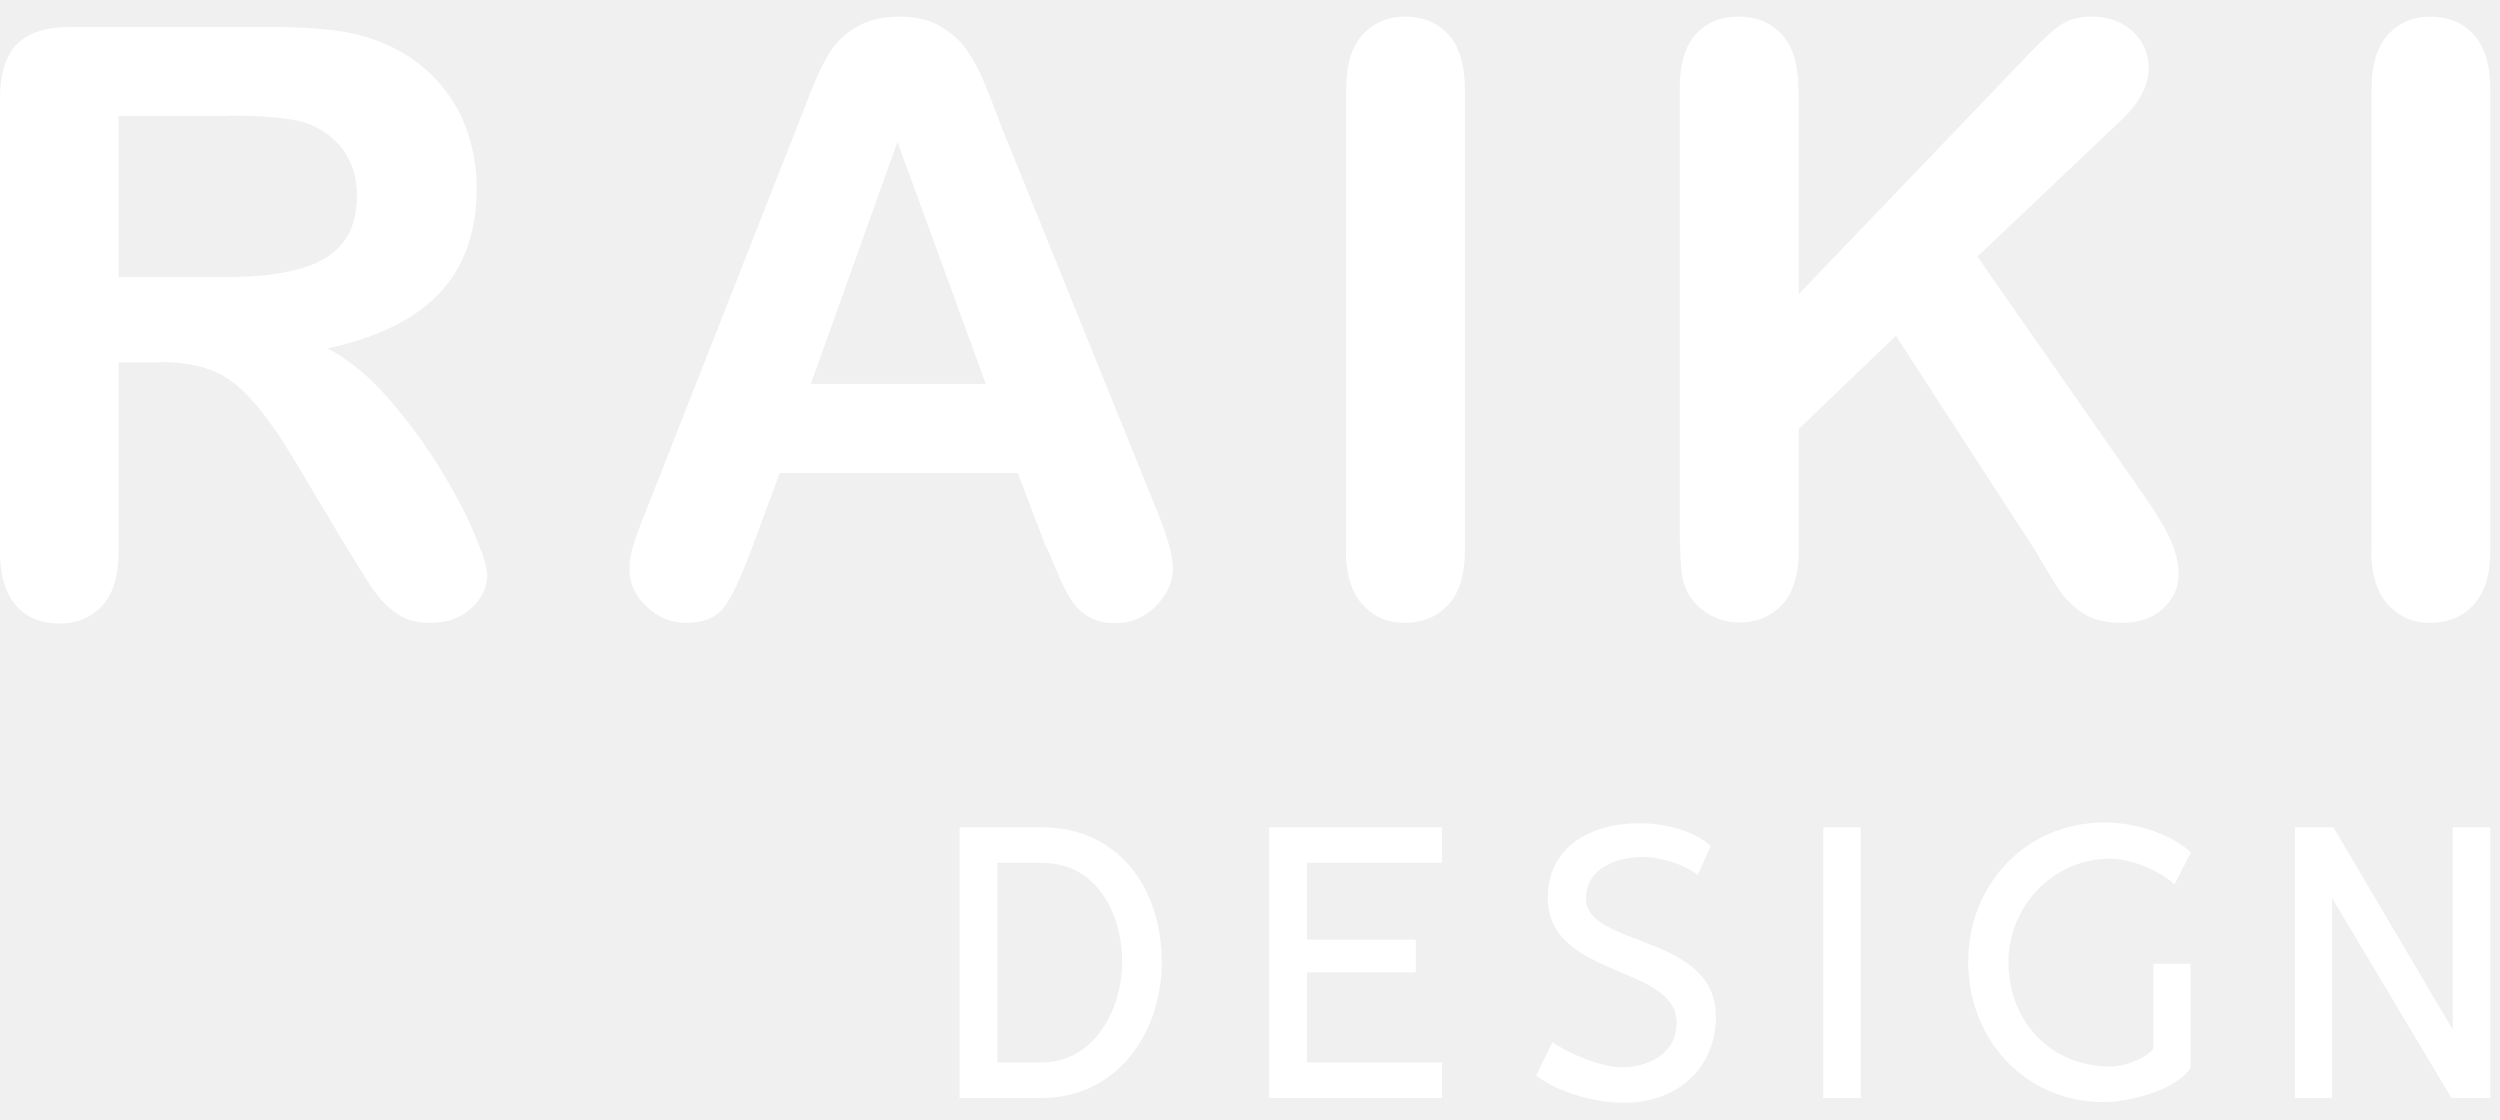
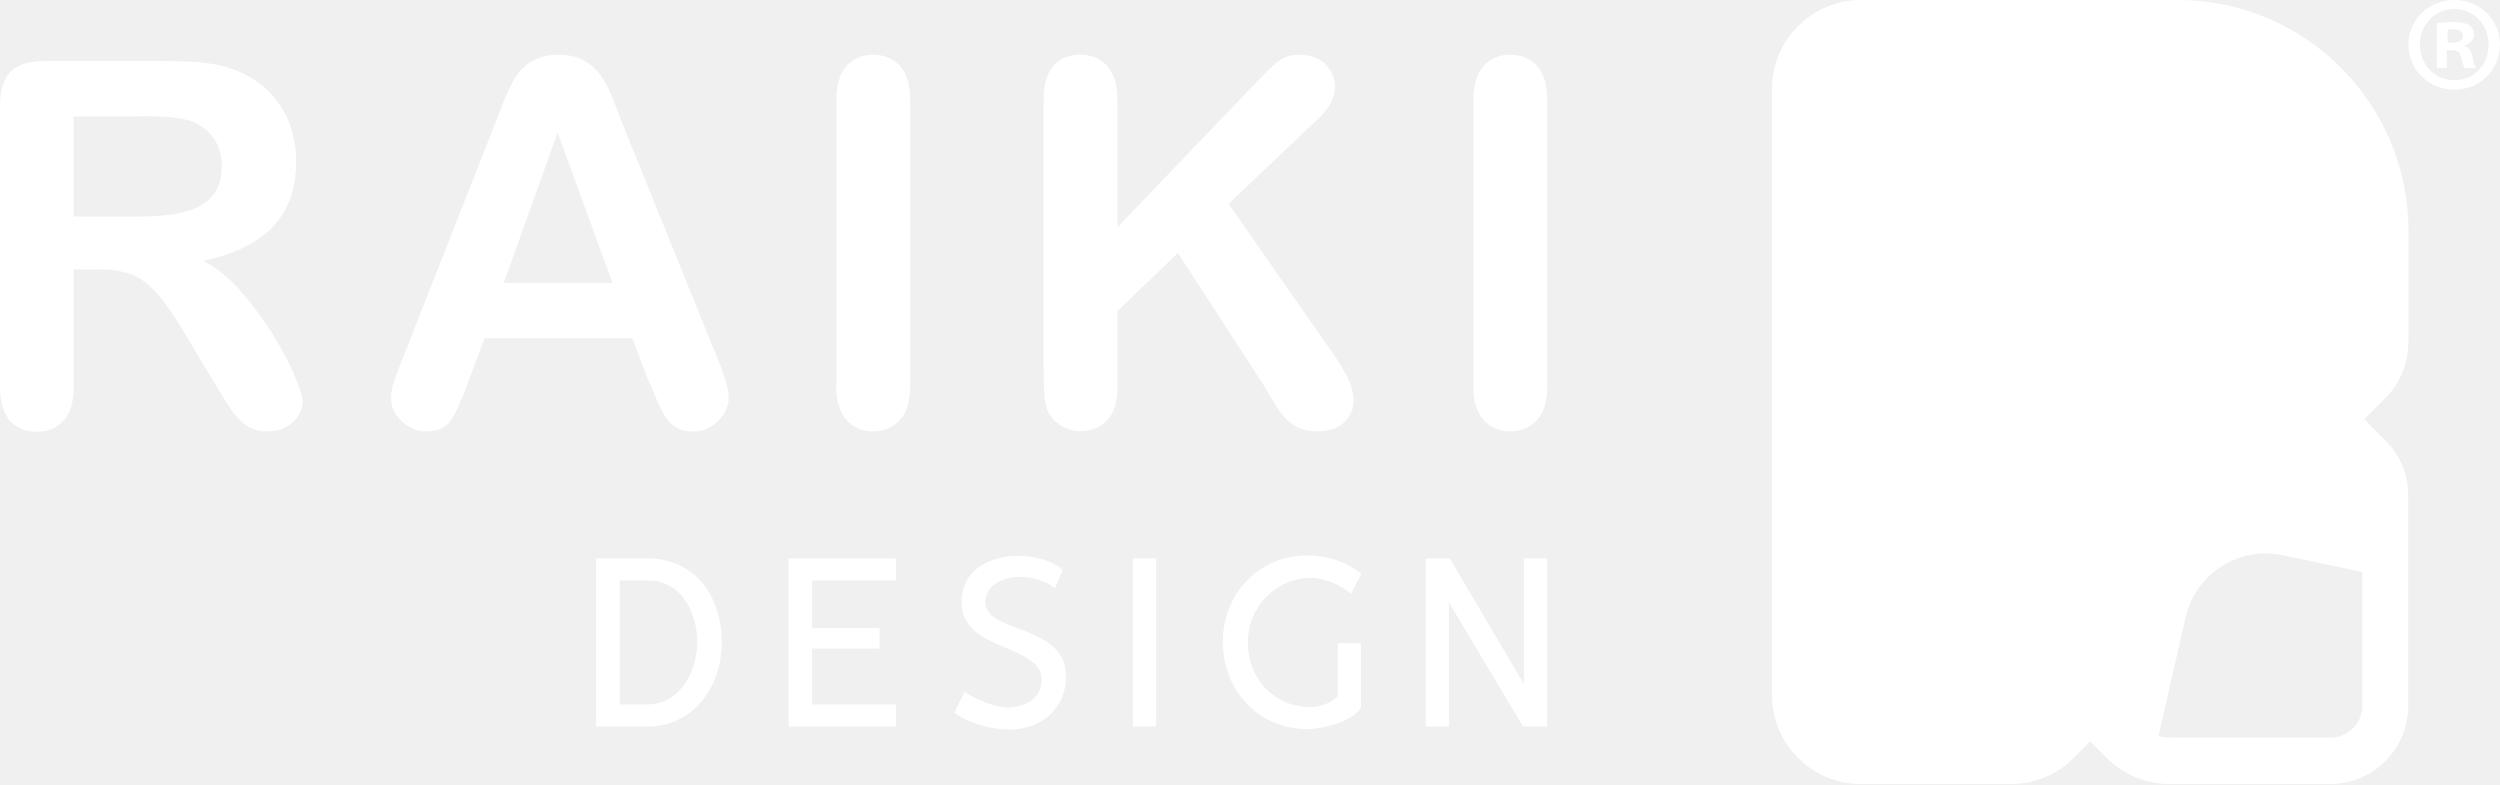
- <svg xmlns="http://www.w3.org/2000/svg" width="105" height="47" viewBox="0 0 105 47" fill="none">
-   <g id="Group">
-     <g id="Group_2">
-       <path id="Vector" d="M6.729 15.221H4.982V23.134C4.982 24.181 4.753 24.941 4.295 25.442C3.836 25.93 3.235 26.188 2.504 26.188C1.717 26.188 1.101 25.93 0.657 25.414C0.213 24.898 -0.002 24.138 -0.002 23.149V4.182C-0.002 3.107 0.241 2.333 0.714 1.846C1.201 1.358 1.974 1.129 3.049 1.129H11.155C12.272 1.129 13.232 1.172 14.019 1.272C14.807 1.372 15.523 1.559 16.168 1.846C16.941 2.175 17.628 2.634 18.216 3.236C18.803 3.838 19.261 4.541 19.562 5.343C19.863 6.146 20.02 6.992 20.02 7.895C20.02 9.73 19.505 11.193 18.473 12.296C17.442 13.4 15.867 14.174 13.761 14.633C14.649 15.106 15.494 15.794 16.296 16.712C17.098 17.629 17.814 18.604 18.459 19.636C19.089 20.669 19.59 21.601 19.934 22.446C20.292 23.278 20.464 23.851 20.464 24.167C20.464 24.482 20.364 24.812 20.149 25.127C19.948 25.442 19.662 25.701 19.304 25.887C18.946 26.073 18.531 26.159 18.058 26.159C17.5 26.159 17.027 26.03 16.654 25.758C16.268 25.5 15.953 25.156 15.666 24.754C15.394 24.353 15.022 23.751 14.549 22.977L12.558 19.651C11.842 18.432 11.198 17.5 10.639 16.87C10.081 16.224 9.508 15.794 8.921 15.565C8.333 15.336 7.603 15.207 6.729 15.207V15.221ZM9.579 4.87H4.982V11.637H9.45C10.653 11.637 11.656 11.537 12.472 11.322C13.289 11.121 13.919 10.762 14.349 10.261C14.778 9.759 14.993 9.071 14.993 8.196C14.993 7.508 14.821 6.906 14.477 6.39C14.134 5.874 13.647 5.487 13.031 5.229C12.444 4.985 11.298 4.856 9.594 4.856L9.579 4.87Z" fill="white" />
-       <path id="Vector_2" d="M43.924 22.962L42.749 19.866H32.752L31.578 23.02C31.12 24.253 30.733 25.084 30.404 25.514C30.074 25.944 29.544 26.159 28.814 26.159C28.184 26.159 27.64 25.93 27.152 25.471C26.666 25.012 26.436 24.496 26.436 23.909C26.436 23.579 26.494 23.22 26.608 22.862C26.723 22.504 26.909 22.002 27.167 21.371L33.454 5.387C33.626 4.928 33.855 4.383 34.099 3.738C34.356 3.093 34.614 2.562 34.901 2.132C35.187 1.702 35.559 1.358 36.032 1.1C36.49 0.842 37.063 0.699 37.751 0.699C38.438 0.699 39.026 0.828 39.484 1.1C39.942 1.358 40.329 1.702 40.615 2.118C40.902 2.534 41.145 2.978 41.331 3.451C41.532 3.924 41.775 4.569 42.076 5.358L48.507 21.242C49.008 22.446 49.266 23.335 49.266 23.88C49.266 24.425 49.022 24.969 48.55 25.457C48.077 25.93 47.504 26.174 46.831 26.174C46.444 26.174 46.101 26.102 45.828 25.959C45.542 25.815 45.313 25.629 45.127 25.385C44.941 25.142 44.726 24.769 44.511 24.281C44.296 23.779 44.11 23.349 43.952 22.962H43.924ZM34.056 16.124H41.403L37.694 5.96L34.056 16.124Z" fill="white" />
-       <path id="Vector_3" d="M56.541 23.134V3.724C56.541 2.72 56.77 1.96 57.229 1.458C57.687 0.957 58.274 0.699 59.005 0.699C59.735 0.699 60.365 0.942 60.824 1.444C61.282 1.946 61.525 2.706 61.525 3.724V23.12C61.525 24.138 61.296 24.898 60.824 25.399C60.365 25.901 59.749 26.159 59.005 26.159C58.26 26.159 57.701 25.901 57.229 25.399C56.77 24.883 56.527 24.138 56.527 23.12L56.541 23.134Z" fill="white" />
-       <path id="Vector_4" d="M75.547 3.724V12.354L85.329 2.147C85.801 1.659 86.202 1.286 86.532 1.057C86.861 0.828 87.305 0.699 87.849 0.699C88.565 0.699 89.138 0.914 89.582 1.329C90.026 1.745 90.241 2.261 90.241 2.863C90.241 3.595 89.869 4.311 89.11 5.028L83.051 10.777L90.026 20.783C90.513 21.471 90.886 22.088 91.129 22.604C91.373 23.12 91.501 23.636 91.501 24.124C91.501 24.668 91.287 25.142 90.857 25.557C90.427 25.959 89.84 26.159 89.11 26.159C88.422 26.159 87.849 26.016 87.42 25.715C86.99 25.414 86.618 25.027 86.317 24.525C86.016 24.038 85.744 23.579 85.515 23.177L79.628 14.103L75.547 18.017V23.106C75.547 24.138 75.317 24.898 74.845 25.399C74.372 25.901 73.771 26.145 73.026 26.145C72.596 26.145 72.195 26.03 71.794 25.815C71.408 25.586 71.107 25.285 70.892 24.912C70.734 24.597 70.634 24.238 70.606 23.823C70.577 23.407 70.548 22.805 70.548 22.031V3.724C70.548 2.72 70.763 1.96 71.207 1.458C71.651 0.957 72.253 0.699 73.012 0.699C73.771 0.699 74.372 0.942 74.831 1.444C75.289 1.946 75.532 2.706 75.532 3.724H75.547Z" fill="white" />
-       <path id="Vector_5" d="M99.608 23.134V3.724C99.608 2.72 99.837 1.96 100.295 1.458C100.753 0.957 101.341 0.699 102.071 0.699C102.801 0.699 103.432 0.942 103.89 1.444C104.348 1.946 104.592 2.706 104.592 3.724V23.12C104.592 24.138 104.363 24.898 103.89 25.399C103.432 25.901 102.816 26.159 102.071 26.159C101.326 26.159 100.768 25.901 100.295 25.399C99.837 24.883 99.593 24.138 99.593 23.12L99.608 23.134Z" fill="white" />
-     </g>
-     <g id="Group_3">
-       <path id="Vector_6" d="M43.752 34.746C47.003 34.746 48.793 37.341 48.793 40.395C48.793 43.448 46.86 46.115 43.752 46.115H40.3V34.746H43.752ZM41.89 44.624H43.251C43.508 44.624 43.752 44.624 44.01 44.61C46.086 44.438 47.132 42.273 47.132 40.395C47.132 38.517 46.172 36.381 44.01 36.252C43.752 36.237 43.508 36.237 43.251 36.237H41.89V44.638V44.624Z" fill="white" />
-       <path id="Vector_7" d="M60.566 34.746V36.237H54.894V39.463H59.463V40.839H54.894V44.624H60.566V46.115H53.304V34.746H60.566Z" fill="white" />
-       <path id="Vector_8" d="M71.852 35.521L71.307 36.754C70.734 36.295 69.746 35.994 69.001 35.994C67.927 35.994 66.61 36.453 66.61 37.743C66.61 39.793 72.066 39.205 72.066 42.689C72.066 44.911 70.391 46.316 68.228 46.316C67.025 46.316 65.478 45.914 64.519 45.169L65.206 43.764C65.879 44.266 67.283 44.825 68.099 44.825C69.245 44.825 70.419 44.251 70.419 42.961C70.419 40.495 65.006 41.097 65.006 37.7C65.006 35.506 66.91 34.575 68.844 34.575C69.847 34.575 71.093 34.847 71.852 35.535V35.521Z" fill="white" />
-       <path id="Vector_9" d="M78.153 46.115H76.578V34.746H78.153V46.115Z" fill="white" />
-       <path id="Vector_10" d="M92.017 35.807L91.329 37.141C90.685 36.553 89.511 36.065 88.623 36.065C86.231 36.065 84.355 38.058 84.355 40.409C84.355 42.904 86.131 44.796 88.637 44.796C89.21 44.796 90.069 44.495 90.442 44.051V40.481H92.003V44.839C91.444 45.785 89.41 46.287 88.365 46.287C85.056 46.287 82.665 43.663 82.665 40.395C82.665 37.126 85.114 34.546 88.379 34.546C89.611 34.546 91.086 34.962 92.017 35.793V35.807Z" fill="white" />
-       <path id="Vector_11" d="M98.004 34.746L103.016 43.248V34.746H104.592V46.115H102.959L97.946 37.714V46.115H96.385V34.746H98.004Z" fill="white" />
-     </g>
-   </g>
+ <svg xmlns="http://www.w3.org/2000/svg" width="169" height="53" viewBox="0 0 169 53" fill="none">
+   <path d="M162.811 23.167V15.598C162.811 6.996 155.822 0 147.228 0H125.803C122.48 0 119.787 2.695 119.787 6.021V46.979C119.787 50.305 122.48 53 125.803 53H135.928C137.532 53 139.051 52.369 140.182 51.237L141.299 50.118L142.416 51.237C143.548 52.369 145.066 53 146.67 53H157.526C160.433 53 162.796 50.635 162.796 47.724V33.503C162.796 32.098 162.252 30.765 161.25 29.776L159.817 28.342L161.25 26.909C162.252 25.905 162.796 24.586 162.796 23.181L162.811 23.167ZM157.54 49.86H146.684C146.412 49.86 146.154 49.817 145.911 49.76L147.73 41.818C148.36 38.822 151.31 36.901 154.318 37.532L159.689 38.664V47.724C159.689 48.9 158.729 49.86 157.555 49.86H157.54Z" fill="white" />
+   <path d="M6.729 18.221H4.982V26.134C4.982 27.181 4.753 27.941 4.295 28.442C3.836 28.93 3.235 29.188 2.504 29.188C1.717 29.188 1.101 28.93 0.657 28.414C0.213 27.898 -0.002 27.138 -0.002 26.149V7.182C-0.002 6.107 0.241 5.333 0.714 4.846C1.201 4.358 1.974 4.129 3.049 4.129H11.155C12.272 4.129 13.232 4.172 14.019 4.272C14.807 4.372 15.523 4.559 16.168 4.846C16.941 5.175 17.628 5.634 18.216 6.236C18.803 6.838 19.261 7.541 19.562 8.343C19.863 9.146 20.02 9.992 20.02 10.895C20.02 12.73 19.505 14.193 18.473 15.296C17.442 16.4 15.867 17.174 13.761 17.633C14.649 18.106 15.494 18.794 16.296 19.712C17.098 20.629 17.814 21.604 18.459 22.636C19.089 23.669 19.59 24.601 19.934 25.446C20.292 26.278 20.464 26.851 20.464 27.167C20.464 27.482 20.364 27.812 20.149 28.127C19.948 28.442 19.662 28.701 19.304 28.887C18.946 29.073 18.531 29.159 18.058 29.159C17.5 29.159 17.027 29.03 16.654 28.758C16.268 28.5 15.953 28.156 15.666 27.754C15.394 27.353 15.022 26.751 14.549 25.977L12.558 22.651C11.842 21.432 11.198 20.5 10.639 19.87C10.081 19.224 9.508 18.794 8.921 18.565C8.333 18.336 7.603 18.207 6.729 18.207V18.221ZM9.579 7.87H4.982V14.637H9.45C10.653 14.637 11.656 14.537 12.472 14.322C13.289 14.121 13.919 13.762 14.349 13.261C14.778 12.759 14.993 12.071 14.993 11.196C14.993 10.508 14.821 9.906 14.477 9.39C14.134 8.874 13.647 8.487 13.031 8.229C12.444 7.985 11.298 7.856 9.594 7.856L9.579 7.87Z" fill="white" />
+   <path d="M43.924 25.962L42.749 22.866H32.752L31.578 26.02C31.12 27.253 30.733 28.084 30.404 28.514C30.074 28.944 29.544 29.159 28.814 29.159C28.184 29.159 27.64 28.93 27.152 28.471C26.666 28.012 26.436 27.496 26.436 26.909C26.436 26.579 26.494 26.22 26.608 25.862C26.723 25.504 26.909 25.002 27.167 24.371L33.454 8.387C33.626 7.928 33.855 7.383 34.099 6.738C34.356 6.093 34.614 5.562 34.901 5.132C35.187 4.702 35.559 4.358 36.032 4.1C36.49 3.842 37.063 3.699 37.751 3.699C38.438 3.699 39.026 3.828 39.484 4.1C39.942 4.358 40.329 4.702 40.615 5.118C40.902 5.534 41.145 5.978 41.331 6.451C41.532 6.924 41.775 7.569 42.076 8.358L48.507 24.242C49.008 25.446 49.266 26.335 49.266 26.88C49.266 27.425 49.022 27.969 48.55 28.457C48.077 28.93 47.504 29.174 46.831 29.174C46.444 29.174 46.101 29.102 45.828 28.959C45.542 28.815 45.313 28.629 45.127 28.385C44.941 28.142 44.726 27.769 44.511 27.281C44.296 26.779 44.11 26.349 43.952 25.962H43.924ZM34.056 19.124H41.403L37.694 8.96L34.056 19.124Z" fill="white" />
+   <path d="M56.541 26.134V6.724C56.541 5.72 56.77 4.96 57.229 4.458C57.687 3.957 58.274 3.699 59.005 3.699C59.735 3.699 60.365 3.942 60.824 4.444C61.282 4.946 61.525 5.706 61.525 6.724V26.12C61.525 27.138 61.296 27.898 60.824 28.399C60.365 28.901 59.749 29.159 59.005 29.159C58.26 29.159 57.701 28.901 57.229 28.399C56.77 27.883 56.527 27.138 56.527 26.12L56.541 26.134Z" fill="white" />
+   <path d="M75.547 6.724V15.354L85.329 5.147C85.801 4.659 86.202 4.286 86.532 4.057C86.861 3.828 87.305 3.699 87.849 3.699C88.565 3.699 89.138 3.914 89.582 4.329C90.026 4.745 90.241 5.261 90.241 5.863C90.241 6.595 89.869 7.311 89.11 8.028L83.051 13.777L90.026 23.783C90.513 24.471 90.886 25.088 91.129 25.604C91.373 26.12 91.501 26.636 91.501 27.124C91.501 27.668 91.287 28.142 90.857 28.557C90.427 28.959 89.84 29.159 89.11 29.159C88.422 29.159 87.849 29.016 87.42 28.715C86.99 28.414 86.618 28.027 86.317 27.525C86.016 27.038 85.744 26.579 85.515 26.177L79.628 17.103L75.547 21.017V26.106C75.547 27.138 75.317 27.898 74.845 28.399C74.372 28.901 73.771 29.145 73.026 29.145C72.596 29.145 72.195 29.03 71.794 28.815C71.408 28.586 71.107 28.285 70.892 27.912C70.734 27.597 70.634 27.238 70.606 26.823C70.577 26.407 70.548 25.805 70.548 25.031V6.724C70.548 5.72 70.763 4.96 71.207 4.458C71.651 3.957 72.253 3.699 73.012 3.699C73.771 3.699 74.372 3.942 74.831 4.444C75.289 4.946 75.532 5.706 75.532 6.724H75.547Z" fill="white" />
+   <path d="M99.608 26.134V6.724C99.608 5.72 99.837 4.96 100.295 4.458C100.753 3.957 101.341 3.699 102.071 3.699C102.801 3.699 103.432 3.942 103.89 4.444C104.348 4.946 104.592 5.706 104.592 6.724V26.12C104.592 27.138 104.363 27.898 103.89 28.399C103.432 28.901 102.816 29.159 102.071 29.159C101.326 29.159 100.768 28.901 100.295 28.399C99.837 27.883 99.593 27.138 99.593 26.12L99.608 26.134Z" fill="white" />
+   <path d="M43.752 37.746C47.003 37.746 48.793 40.341 48.793 43.395C48.793 46.448 46.86 49.115 43.752 49.115H40.3V37.746H43.752ZM41.89 47.624H43.251C43.508 47.624 43.752 47.624 44.01 47.61C46.086 47.438 47.132 45.273 47.132 43.395C47.132 41.517 46.172 39.381 44.01 39.252C43.752 39.237 43.508 39.237 43.251 39.237H41.89V47.638V47.624Z" fill="white" />
+   <path d="M60.566 37.746V39.237H54.894V42.463H59.463V43.839H54.894V47.624H60.566V49.115H53.304V37.746H60.566Z" fill="white" />
+   <path d="M71.852 38.521L71.307 39.754C70.734 39.295 69.746 38.994 69.001 38.994C67.927 38.994 66.61 39.453 66.61 40.743C66.61 42.793 72.066 42.205 72.066 45.689C72.066 47.911 70.391 49.316 68.228 49.316C67.025 49.316 65.478 48.914 64.519 48.169L65.206 46.764C65.879 47.266 67.283 47.825 68.099 47.825C69.245 47.825 70.419 47.251 70.419 45.961C70.419 43.495 65.006 44.097 65.006 40.7C65.006 38.506 66.91 37.575 68.844 37.575C69.847 37.575 71.093 37.847 71.852 38.535V38.521Z" fill="white" />
+   <path d="M78.153 49.115H76.578V37.746H78.153V49.115Z" fill="white" />
+   <path d="M92.017 38.807L91.329 40.141C90.685 39.553 89.511 39.065 88.623 39.065C86.231 39.065 84.355 41.058 84.355 43.409C84.355 45.904 86.131 47.796 88.637 47.796C89.21 47.796 90.069 47.495 90.442 47.051V43.481H92.003V47.839C91.444 48.785 89.41 49.287 88.365 49.287C85.056 49.287 82.665 46.663 82.665 43.395C82.665 40.126 85.114 37.546 88.379 37.546C89.611 37.546 91.086 37.962 92.017 38.793V38.807Z" fill="white" />
+   <path d="M98.004 37.746L103.016 46.248V37.746H104.592V49.115H102.959L97.946 40.714V49.115H96.385V37.746H98.004Z" fill="white" />
+   <path d="M168.998 3.011C168.998 4.717 167.652 6.064 165.919 6.064C164.186 6.064 162.811 4.717 162.811 3.011C162.811 1.305 164.186 0 165.919 0C167.652 0 168.998 1.348 168.998 3.011ZM163.584 3.011C163.584 4.358 164.572 5.419 165.933 5.419C167.294 5.419 168.225 4.358 168.225 3.025C168.225 1.692 167.251 0.602 165.919 0.602C164.587 0.602 163.584 1.692 163.584 3.011ZM165.432 4.588H164.73V1.577C165.002 1.52 165.389 1.491 165.89 1.491C166.463 1.491 166.721 1.577 166.936 1.706C167.107 1.835 167.236 2.079 167.236 2.365C167.236 2.695 166.979 2.953 166.606 3.068V3.111C166.907 3.226 167.064 3.441 167.15 3.842C167.236 4.301 167.294 4.487 167.365 4.602H166.606C166.52 4.487 166.463 4.215 166.363 3.871C166.305 3.541 166.119 3.398 165.732 3.398H165.403V4.616L165.432 4.588ZM165.46 2.882H165.79C166.176 2.882 166.492 2.752 166.492 2.437C166.492 2.165 166.291 1.978 165.847 1.978C165.661 1.978 165.532 1.993 165.46 2.021V2.882Z" fill="white" />
</svg>
